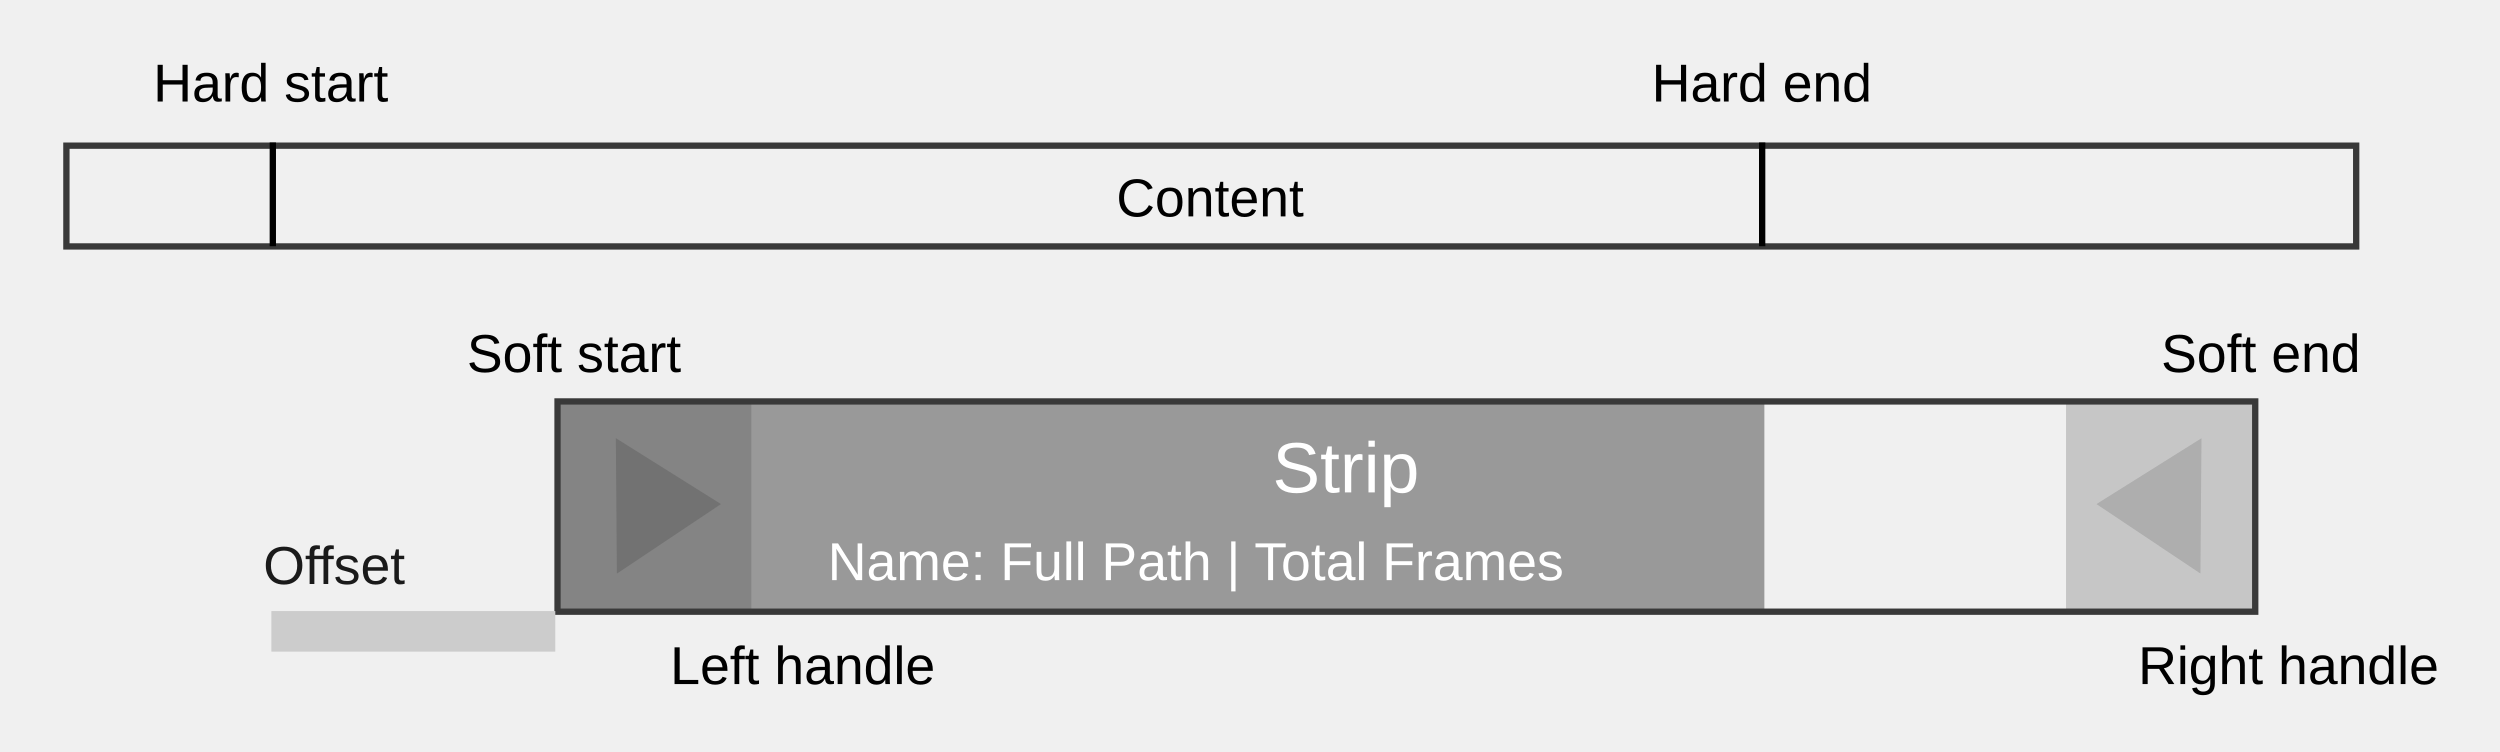
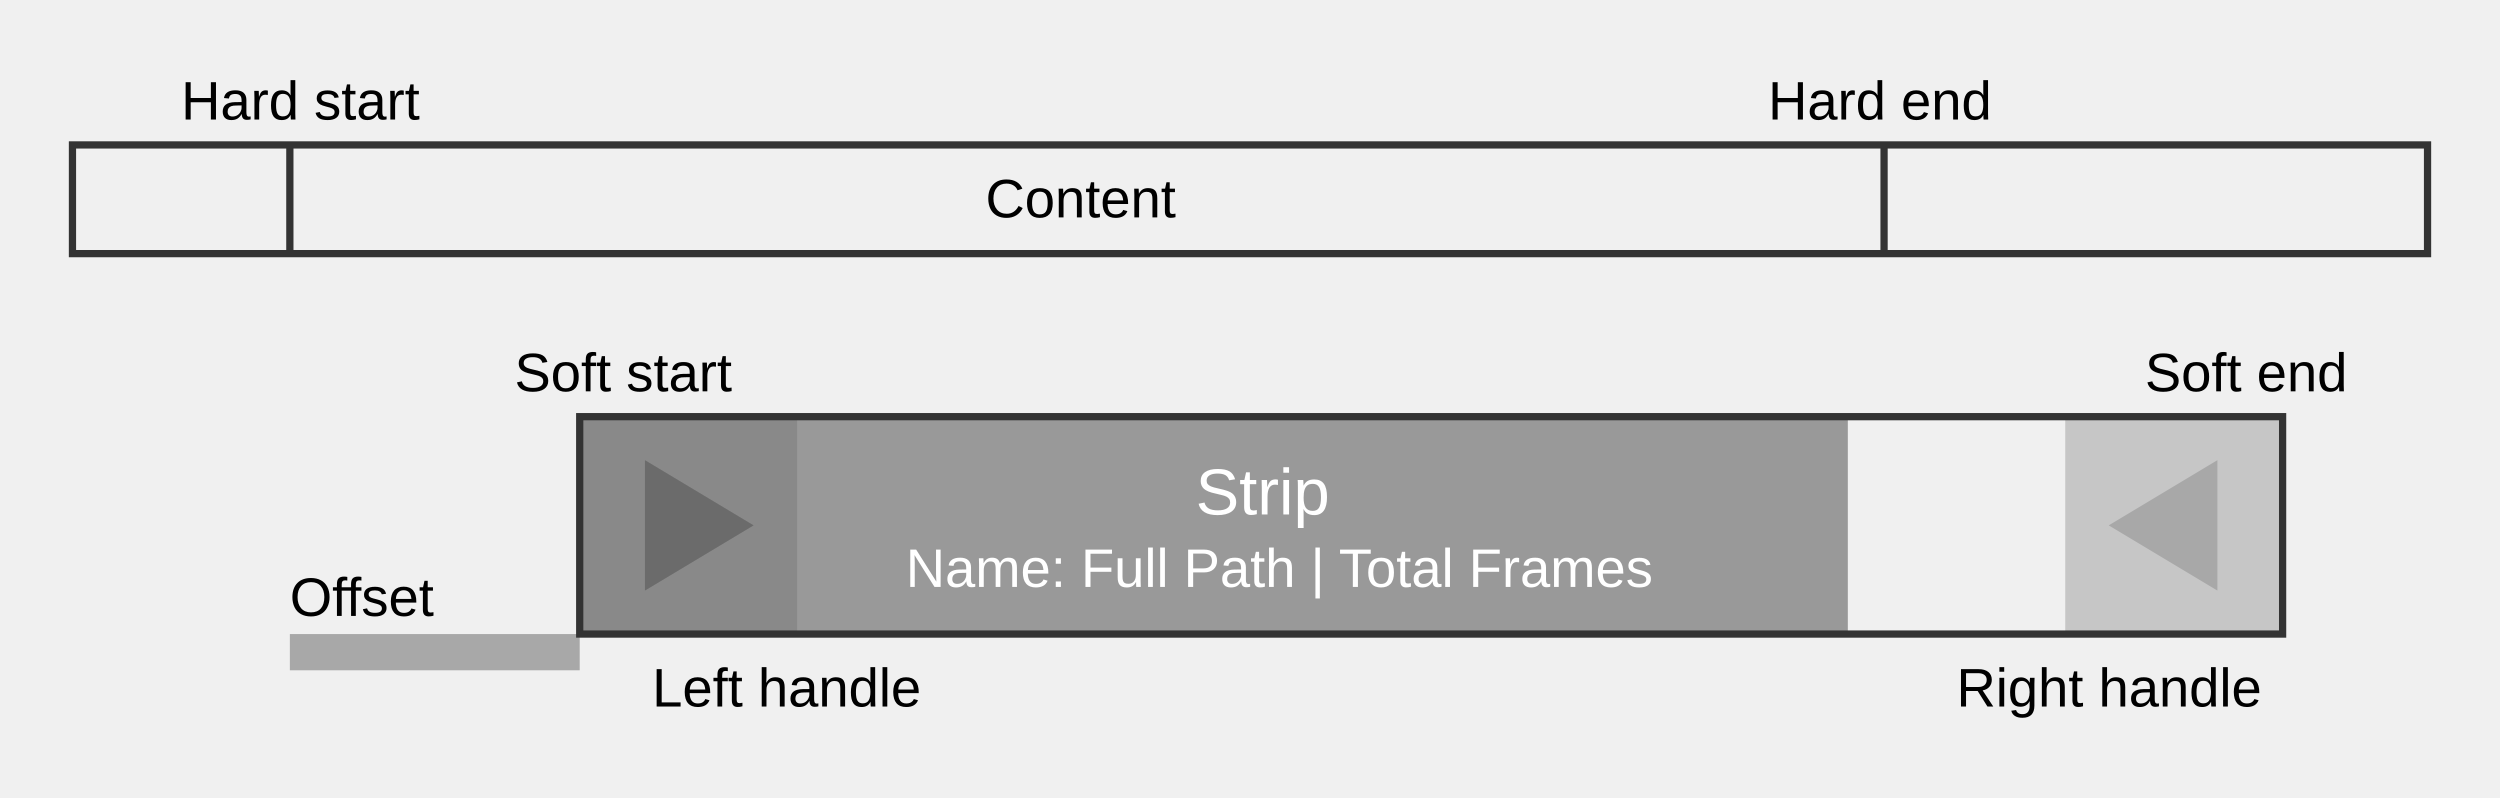
- <svg xmlns="http://www.w3.org/2000/svg" xmlns:xlink="http://www.w3.org/1999/xlink" id="svg8" version="1.1" viewBox="0 0 197.682 59.455" height="59.455mm" width="197.682mm">
-   <defs id="defs2" />
-   <g transform="translate(-4.466671,-14.28645)" id="layer1">
-     <rect y="25.805" x="9.717" height="7.968" width="181.06" id="rect10" style="opacity:1;fill:none;fill-opacity:1;stroke:#393939;stroke-width:0.5;stroke-linecap:square;stroke-miterlimit:4;stroke-dasharray:none;stroke-dashoffset:5.102;stroke-opacity:1" />
-     <rect style="opacity:1;fill:#999999;fill-opacity:1;stroke:none;stroke-width:0.5;stroke-linecap:square;stroke-miterlimit:4;stroke-dasharray:none;stroke-dashoffset:5.102;stroke-opacity:1" id="rect878" width="95.604" height="16.571" x="48.376" y="46.034" />
-     <rect y="46.029" x="48.553" height="16.626" width="134.241" id="rect12" style="opacity:1;fill:none;fill-opacity:1;stroke:#393939;stroke-width:0.5;stroke-linecap:square;stroke-miterlimit:4;stroke-dasharray:none;stroke-dashoffset:5.102;stroke-opacity:1" />
-     <path id="path840" d="m 26.039,25.805 v 7.7" style="opacity:1;fill:#000000;fill-opacity:1;stroke:#000000;stroke-width:0.5;stroke-linecap:square;stroke-miterlimit:4;stroke-dasharray:none;stroke-dashoffset:5.102;stroke-opacity:1" />
-     <path style="opacity:1;fill:#000000;fill-opacity:1;stroke:#000000;stroke-width:0.5;stroke-linecap:square;stroke-miterlimit:4;stroke-dasharray:none;stroke-dashoffset:5.102;stroke-opacity:1" d="m 143.806,25.805 v 7.7" id="path842" />
-     <text id="text846" y="22.317" x="16.587" style="font-style:normal;font-variant:normal;font-weight:normal;font-stretch:normal;font-size:4.233px;line-height:6.615px;font-family:Arial;-inkscape-font-specification:Arial;text-align:start;writing-mode:lr-tb;text-anchor:start;opacity:1;fill:#000000;fill-opacity:1;stroke:none;stroke-width:0.5;stroke-linecap:square;stroke-miterlimit:4;stroke-dasharray:none;stroke-dashoffset:5.102;stroke-opacity:1" xml:space="preserve">
-       <tspan id="tspan848" style="fill:#000000;stroke:none;stroke-width:0.5" y="22.317" x="16.587">Hard start</tspan>
-     </text>
-     <text xml:space="preserve" style="font-style:normal;font-variant:normal;font-weight:normal;font-stretch:normal;font-size:4.233px;line-height:6.615px;font-family:Arial;-inkscape-font-specification:Arial;text-align:start;writing-mode:lr-tb;text-anchor:start;opacity:1;fill:#000000;fill-opacity:1;stroke:none;stroke-width:0.5;stroke-linecap:square;stroke-miterlimit:4;stroke-dasharray:none;stroke-dashoffset:5.102;stroke-opacity:1" x="41.392" y="43.702" id="text854">
-       <tspan x="41.392" y="43.702" style="fill:#000000;stroke:none;stroke-width:0.5" id="tspan852">Soft start</tspan>
-     </text>
-     <text id="text862" y="43.702" x="175.355" style="font-style:normal;font-variant:normal;font-weight:normal;font-stretch:normal;font-size:4.233px;line-height:6.615px;font-family:Arial;-inkscape-font-specification:Arial;text-align:start;writing-mode:lr-tb;text-anchor:start;opacity:1;fill:#000000;fill-opacity:1;stroke:none;stroke-width:0.5;stroke-linecap:square;stroke-miterlimit:4;stroke-dasharray:none;stroke-dashoffset:5.102;stroke-opacity:1" xml:space="preserve">
-       <tspan id="tspan860" style="fill:#000000;stroke:none;stroke-width:0.5" y="43.702" x="175.355">Soft end</tspan>
-     </text>
-     <text xml:space="preserve" style="font-style:normal;font-variant:normal;font-weight:normal;font-stretch:normal;font-size:4.233px;line-height:6.615px;font-family:Arial;-inkscape-font-specification:Arial;text-align:start;writing-mode:lr-tb;text-anchor:start;opacity:1;fill:#000000;fill-opacity:1;stroke:none;stroke-width:0.5;stroke-linecap:square;stroke-miterlimit:4;stroke-dasharray:none;stroke-dashoffset:5.102;stroke-opacity:1" x="135.076" y="22.317" id="text866">
-       <tspan x="135.076" y="22.317" style="fill:#000000;stroke:none;stroke-width:0.5" id="tspan864">Hard end</tspan>
-     </text>
-     <text id="text870" y="53.223" x="105.089" style="font-style:normal;font-variant:normal;font-weight:normal;font-stretch:normal;font-size:5.644px;line-height:6.615px;font-family:Arial;-inkscape-font-specification:Arial;text-align:start;writing-mode:lr-tb;text-anchor:start;opacity:1;fill:#ffffff;fill-opacity:1;stroke:none;stroke-width:0.5;stroke-linecap:square;stroke-miterlimit:4;stroke-dasharray:none;stroke-dashoffset:5.102;stroke-opacity:1" xml:space="preserve">
-       <tspan style="font-size:5.644px;fill:#ffffff;stroke-width:0.5" y="53.223" x="105.089" id="tspan868">Strip</tspan>
-     </text>
-     <text xml:space="preserve" style="font-style:normal;font-variant:normal;font-weight:normal;font-stretch:normal;font-size:4.233px;line-height:6.615px;font-family:Arial;-inkscape-font-specification:Arial;text-align:start;writing-mode:lr-tb;text-anchor:start;opacity:1;fill:#000000;fill-opacity:1;stroke:none;stroke-width:0.5;stroke-linecap:square;stroke-miterlimit:4;stroke-dasharray:none;stroke-dashoffset:5.102;stroke-opacity:1" x="92.739" y="31.399" id="text874">
-       <tspan x="92.739" y="31.399" style="fill:#000000;stroke:none;stroke-width:0.5" id="tspan872">Content</tspan>
-     </text>
-     <rect y="62.605" x="25.925" height="3.207" width="22.451" id="rect876" style="opacity:1;fill:#cccccc;fill-opacity:1;stroke:none;stroke-width:0.5;stroke-linecap:square;stroke-miterlimit:4;stroke-dasharray:none;stroke-dashoffset:5.102;stroke-opacity:1" />
-     <g style="opacity:0.309" transform="translate(10.05417)" id="g901">
-       <rect style="opacity:0.752;fill:#3c3c3c;fill-opacity:1;stroke:none;stroke-width:0.5;stroke-linecap:square;stroke-miterlimit:4;stroke-dasharray:none;stroke-dashoffset:5.102;stroke-opacity:1" id="rect897" width="15.068" height="16.437" x="38.754" y="46.168" />
-       <path style="opacity:1;fill:#191919;fill-opacity:1;stroke:none;stroke-width:1.89;stroke-linecap:square;stroke-miterlimit:4;stroke-dasharray:none;stroke-dashoffset:5.102;stroke-opacity:1" d="m 194.322,204.641 -31.069,20.768 -0.314,-40.444 z" transform="scale(0.2645833)" id="rect822" />
-     </g>
-     <use height="100%" width="100%" transform="matrix(-1,0,0,1,231.709,0)" id="use903" xlink:href="#g901" y="0" x="0" />
-     <text id="text909" y="68.379" x="57.461" style="font-style:normal;font-variant:normal;font-weight:normal;font-stretch:normal;font-size:4.233px;line-height:6.615px;font-family:Arial;-inkscape-font-specification:Arial;text-align:start;writing-mode:lr-tb;text-anchor:start;opacity:1;fill:#000000;fill-opacity:1;stroke:none;stroke-width:0.5;stroke-linecap:square;stroke-miterlimit:4;stroke-dasharray:none;stroke-dashoffset:5.102;stroke-opacity:1" xml:space="preserve">
-       <tspan id="tspan911" style="font-size:4.233px;fill:#000000;stroke-width:0.5" y="68.379" x="57.461">Left handle</tspan>
-     </text>
-     <text xml:space="preserve" style="font-style:normal;font-variant:normal;font-weight:normal;font-stretch:normal;font-size:4.233px;line-height:6.615px;font-family:Arial;-inkscape-font-specification:Arial;text-align:start;writing-mode:lr-tb;text-anchor:start;opacity:1;fill:#000000;fill-opacity:1;stroke:none;stroke-width:0.5;stroke-linecap:square;stroke-miterlimit:4;stroke-dasharray:none;stroke-dashoffset:5.102;stroke-opacity:1" x="173.539" y="68.379" id="text917">
-       <tspan x="173.539" y="68.379" style="font-size:4.233px;fill:#000000;stroke-width:0.5" id="tspan915">Right handle</tspan>
-     </text>
-     <text id="text927" y="60.466" x="25.282" style="font-style:normal;font-variant:normal;font-weight:normal;font-stretch:normal;font-size:4.233px;line-height:6.615px;font-family:Arial;-inkscape-font-specification:Arial;text-align:start;writing-mode:lr-tb;text-anchor:start;opacity:1;fill:#1a1a1a;fill-opacity:1;stroke:none;stroke-width:0.5;stroke-linecap:square;stroke-miterlimit:4;stroke-dasharray:none;stroke-dashoffset:5.102;stroke-opacity:1" xml:space="preserve">
-       <tspan style="fill:#1a1a1a;stroke:none;stroke-width:0.5" y="60.466" x="25.282" id="tspan925">Offset</tspan>
-     </text>
-     <text xml:space="preserve" style="font-style:normal;font-variant:normal;font-weight:normal;font-stretch:normal;font-size:4.233px;line-height:6.615px;font-family:Arial;-inkscape-font-specification:Arial;text-align:start;writing-mode:lr-tb;text-anchor:start;opacity:1;fill:#ffffff;fill-opacity:1;stroke:none;stroke-width:0.5;stroke-linecap:square;stroke-miterlimit:4;stroke-dasharray:none;stroke-dashoffset:5.102;stroke-opacity:1" x="69.923" y="60.162" id="text49">
-       <tspan id="tspan47" x="69.923" y="60.162" style="font-size:4.233px;fill:#ffffff;stroke-width:0.5">Name: Full Path | Total Frames</tspan>
-     </text>
+ <svg xmlns="http://www.w3.org/2000/svg" width="690px" height="220px" viewBox="0 0 690 220">
+   <rect fill="#999" x="160" y="115" width="350" height="60" />
+   <g opacity="0.3">
+     <path fill="#666" d="M160,115h60v60h-60zM570,115h60v60h-60z" />
+     <path d="M208,145l-30-18v36zM582,145l30-18v36z" />
+     <rect x="80" y="175" width="80" height="10" />
  </g>
+   <g fill="none" stroke="#333" stroke-width="2">
+     <path d="M20,40h650v30h-650zm60,0v30m440,0v-30" />
+     <rect x="160" y="115" width="470" height="60" />
+   </g>
+   <text font-size="15px" font-family="Arial, sans-serif">
+     <tspan x="50" y="33">Hard start</tspan>
+     <tspan x="488" y="33">Hard end</tspan>
+     <tspan x="272" y="60">Content</tspan>
+     <tspan x="142" y="108">Soft start</tspan>
+     <tspan x="592" y="108">Soft end</tspan>
+     <tspan x="80" y="170">Offset</tspan>
+     <tspan x="180" y="195">Left handle</tspan>
+     <tspan x="540" y="195">Right handle</tspan>
+     <tspan x="330" y="142" fill="#FFF" font-size="18px">Strip</tspan>
+     <tspan x="250" y="162" fill="#FFF">Name: Full Path | Total Frames</tspan>
+   </text>
</svg>
